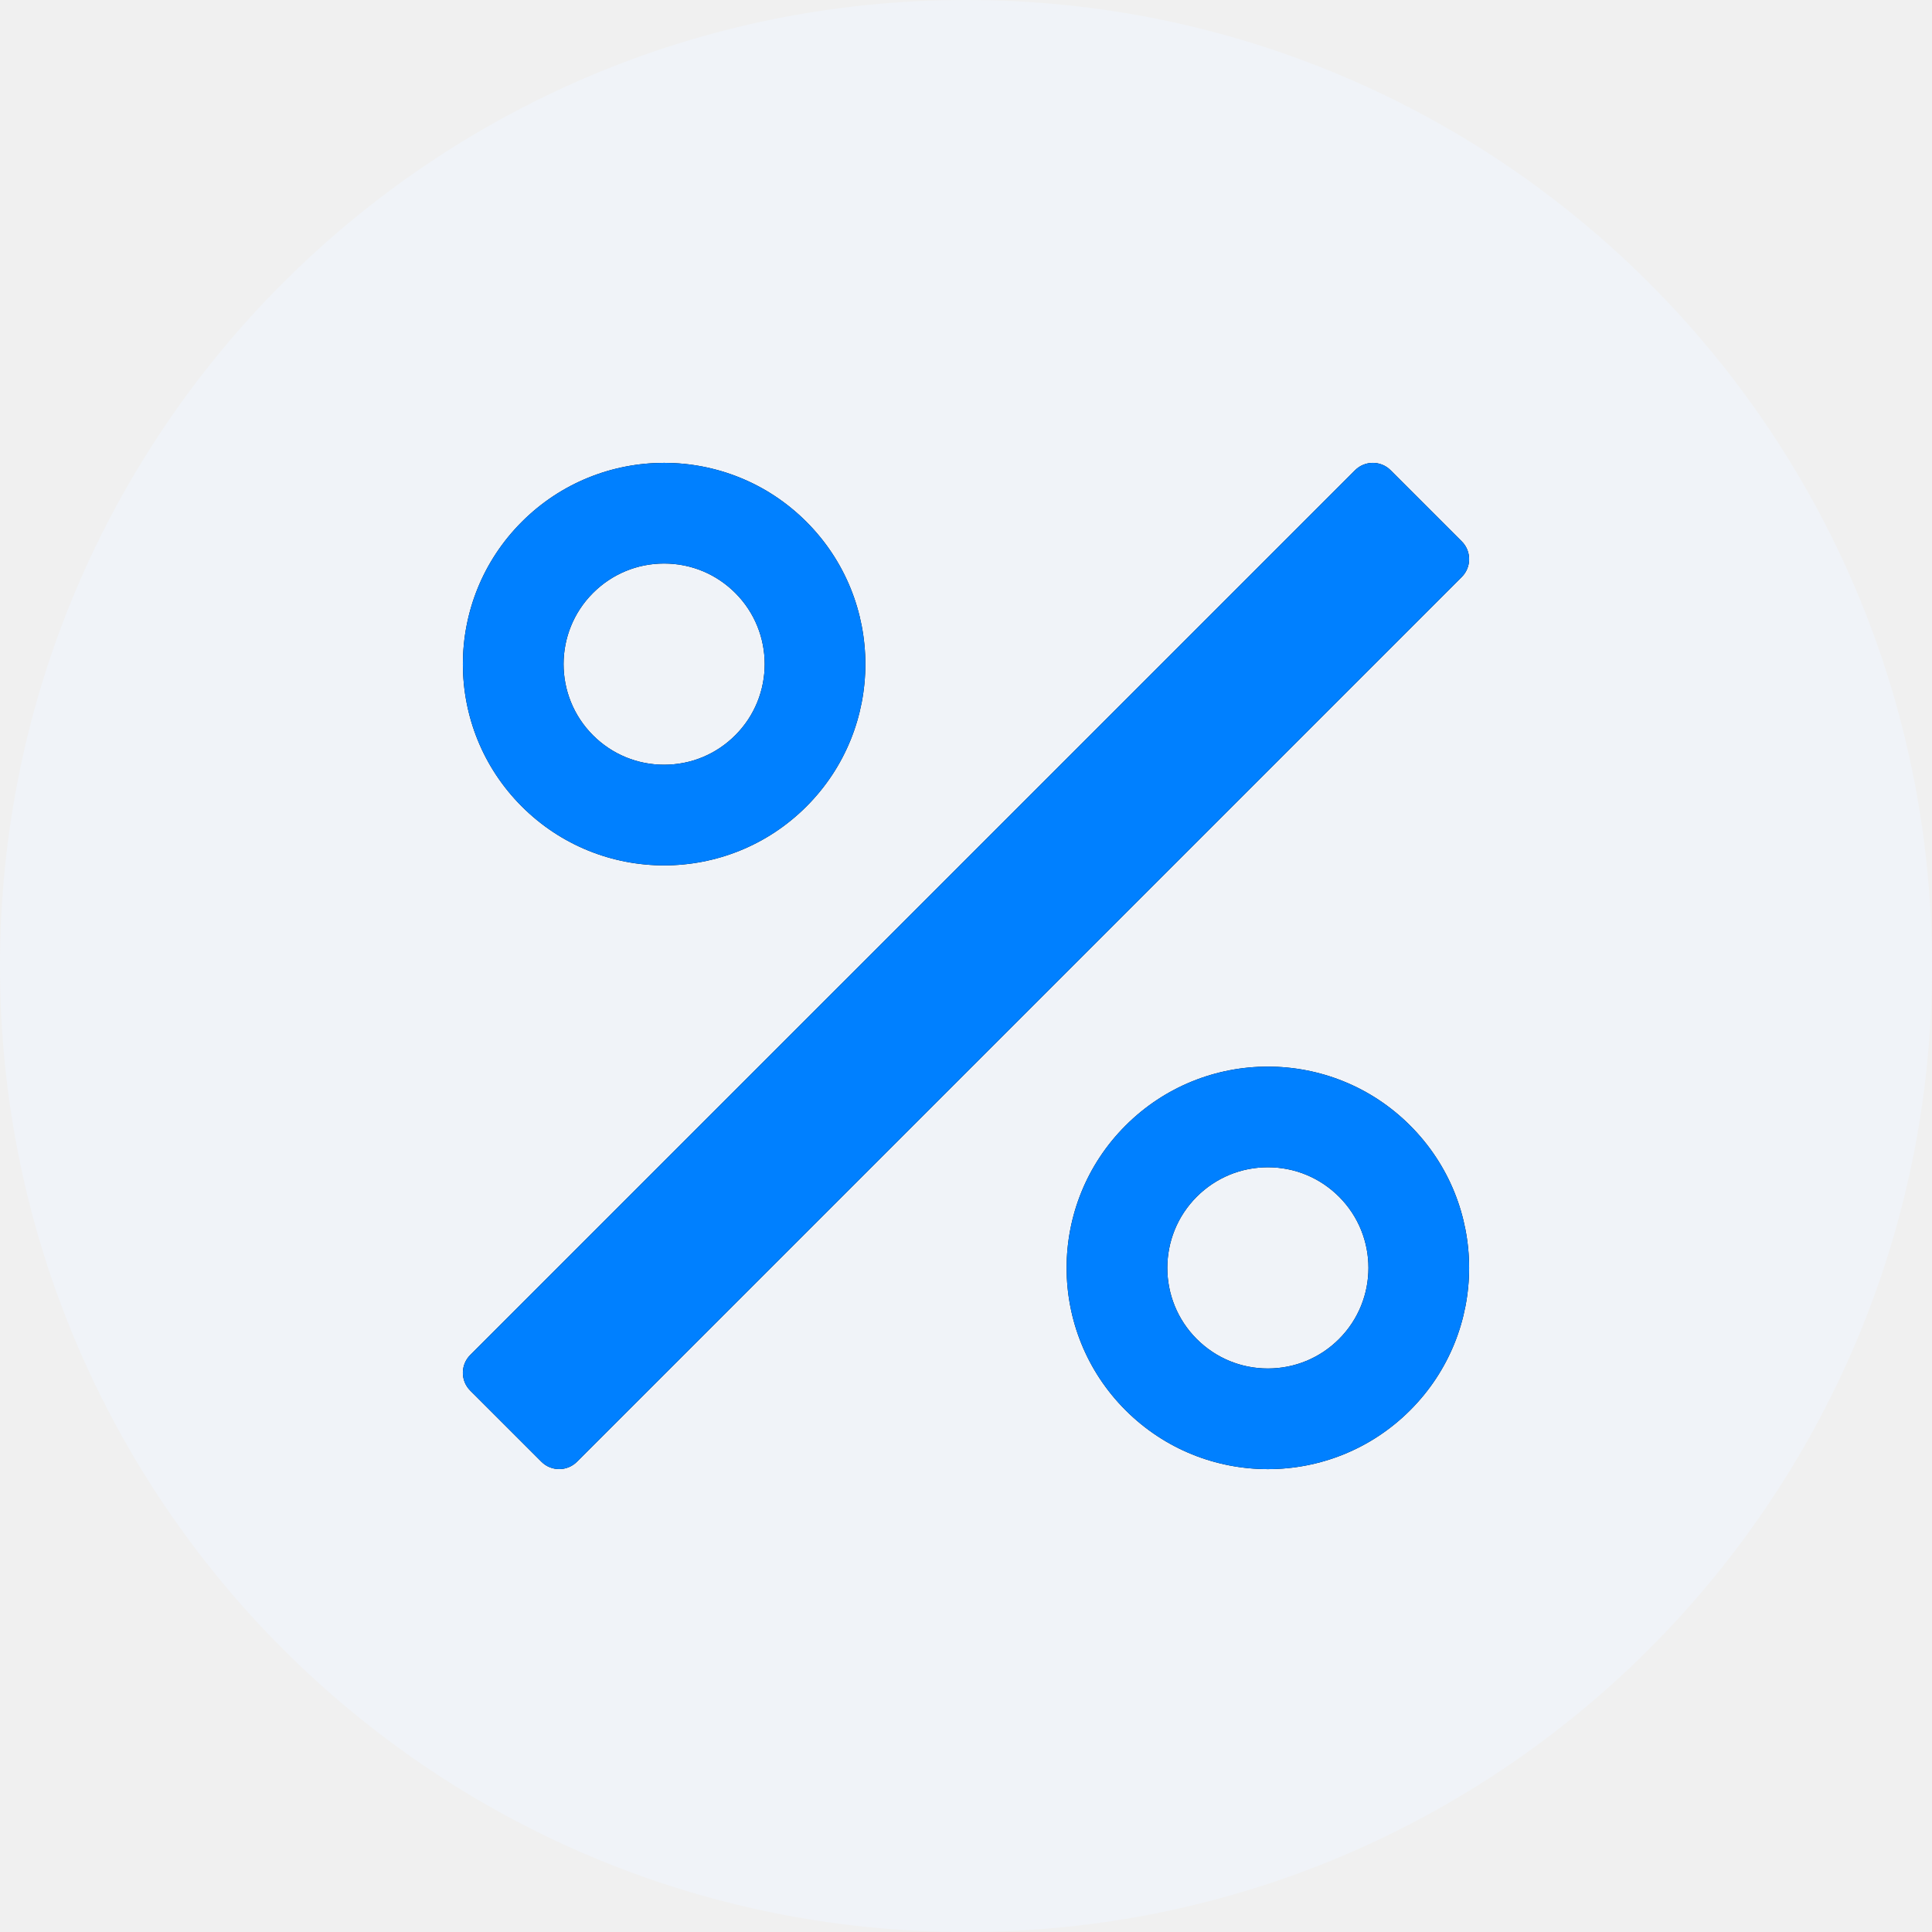
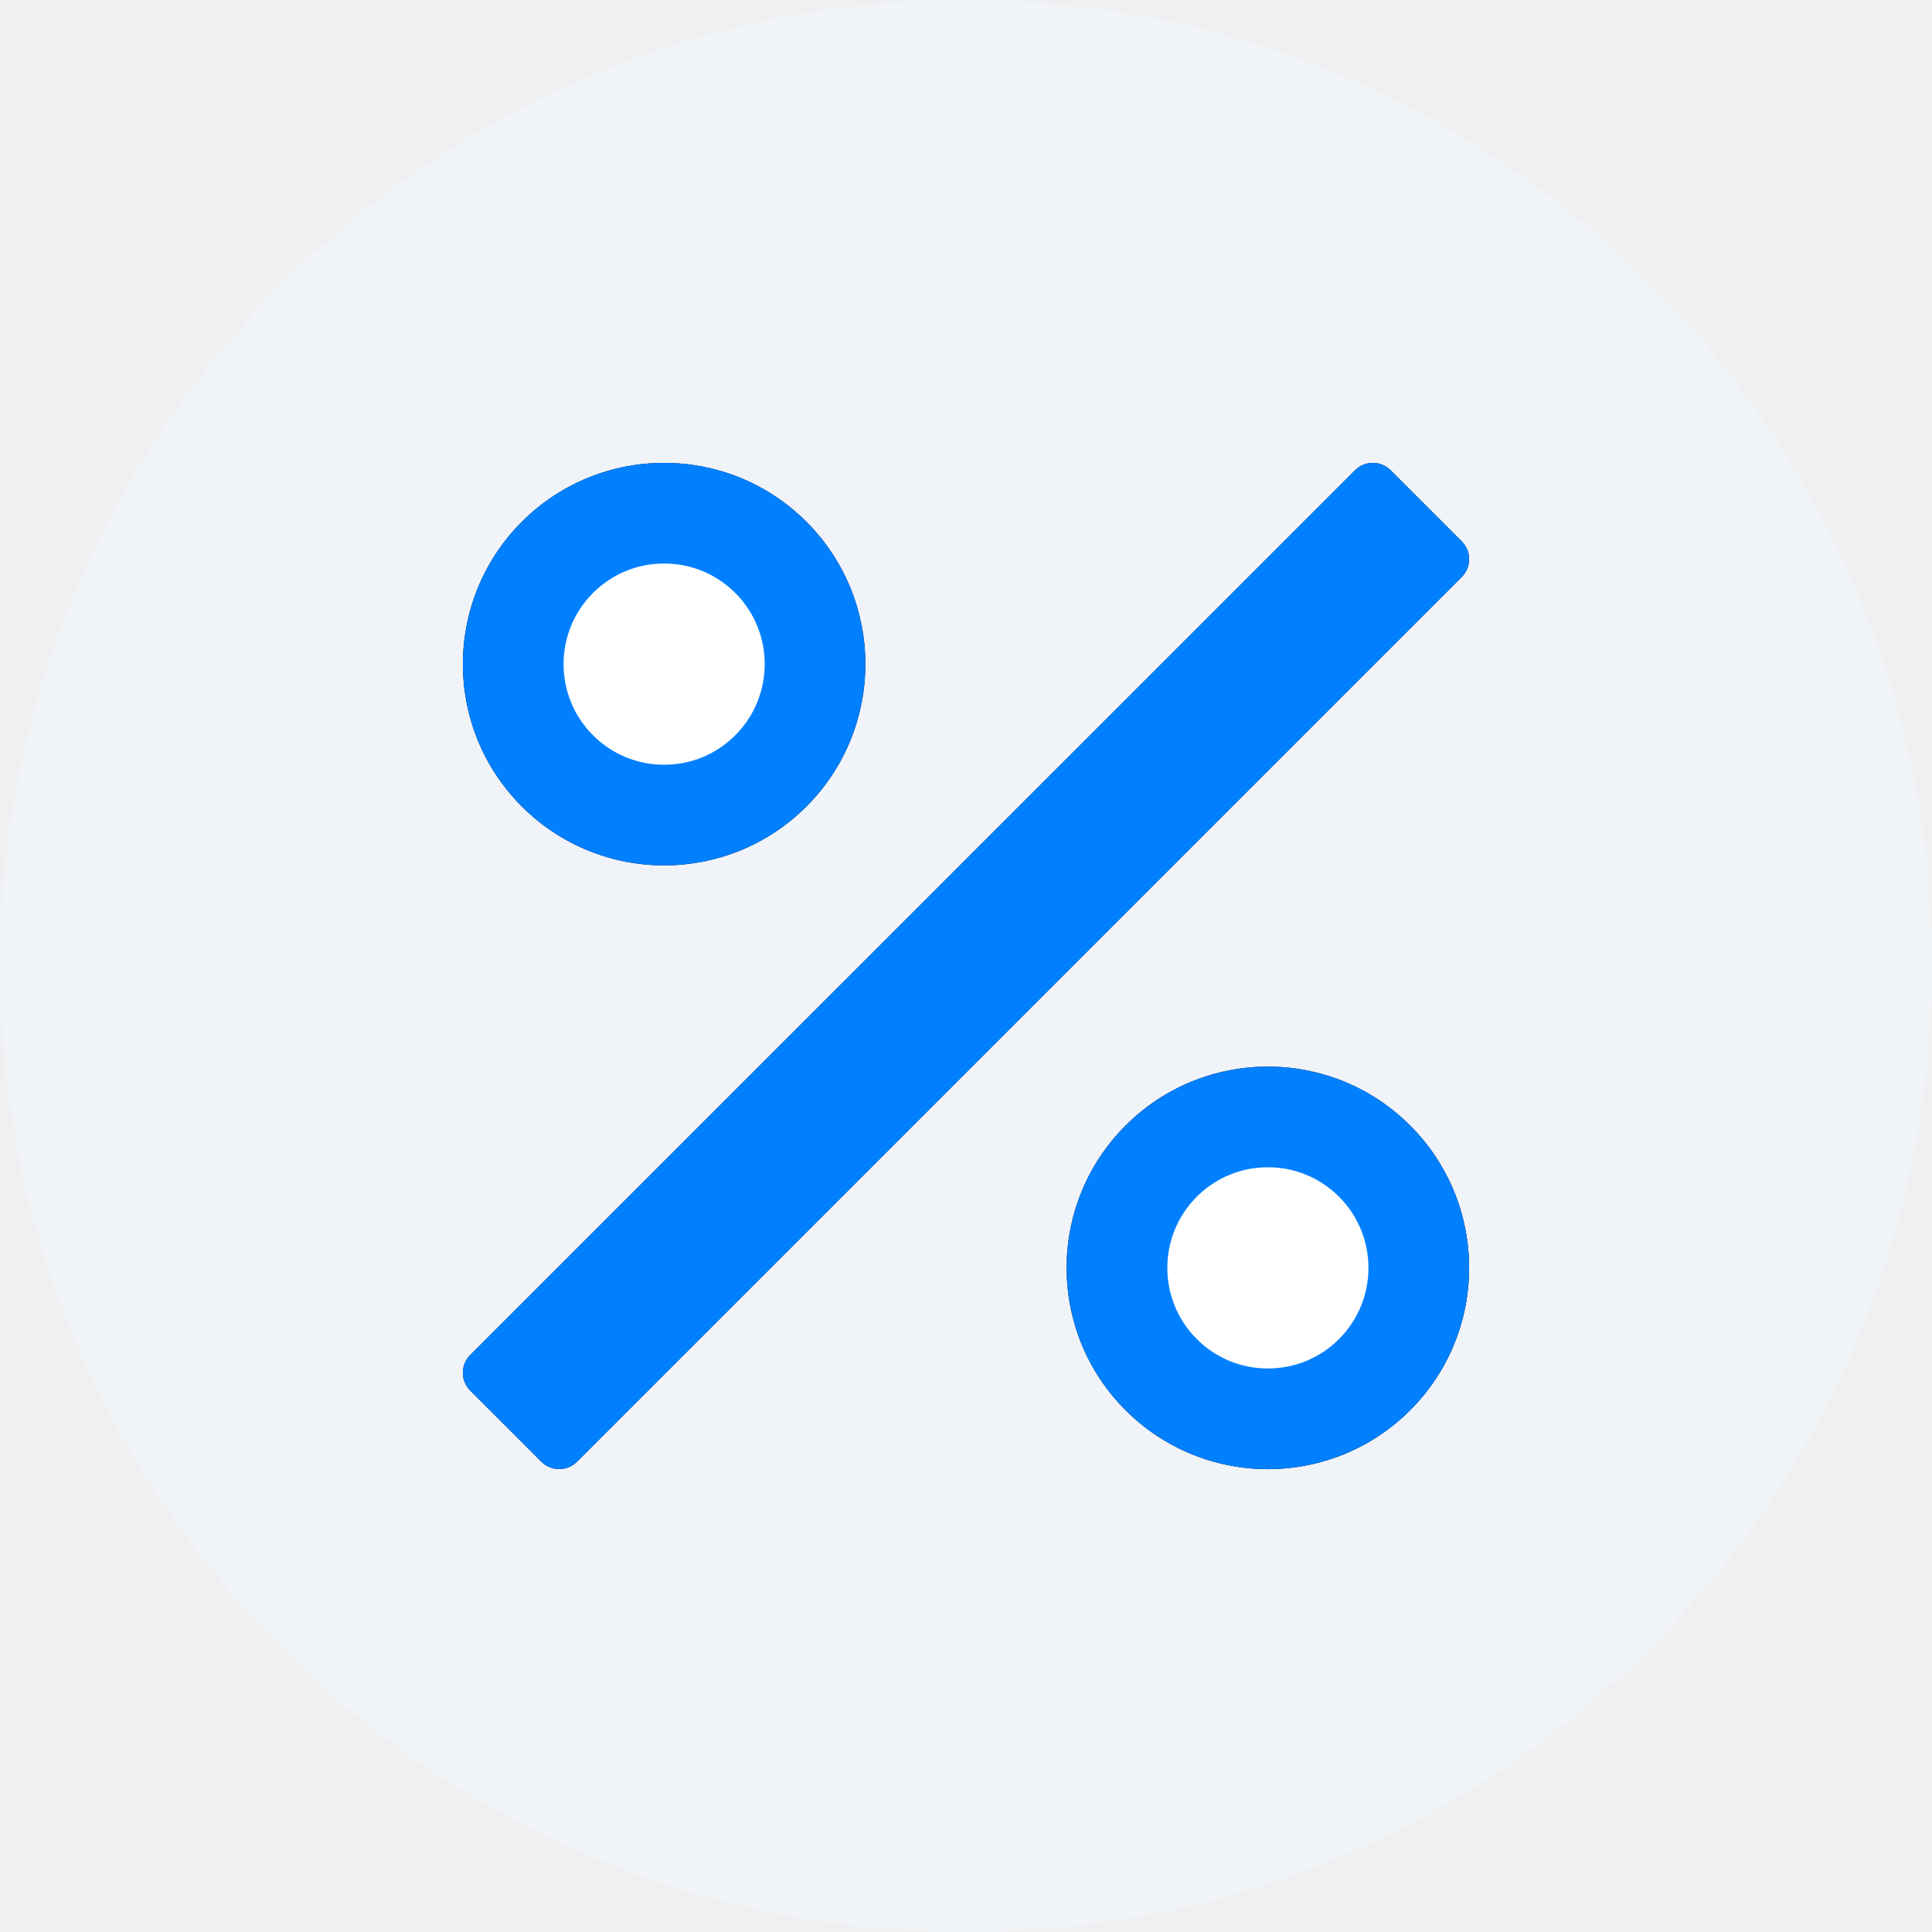
<svg xmlns="http://www.w3.org/2000/svg" xmlns:xlink="http://www.w3.org/1999/xlink" width="64" height="64" viewBox="0 0 64 64">
  <defs>
-     <path id="icon-2-a" d="M48.423,19.113 C48.748,18.788 48.748,18.259 48.423,17.934 L46.066,15.577 C45.741,15.252 45.213,15.252 44.888,15.577 L15.577,44.886 C15.252,45.211 15.252,45.74 15.577,46.065 L17.935,48.422 C18.26,48.747 18.788,48.747 19.113,48.422 L46.219,21.317 L48.423,19.113 Z M22,28.667 C23.706,28.667 25.413,28.016 26.714,26.715 C29.317,24.111 29.317,19.89 26.714,17.286 C25.413,15.984 23.706,15.333 22,15.333 C20.294,15.333 18.588,15.984 17.286,17.286 C14.683,19.89 14.683,24.111 17.286,26.715 C18.588,28.016 20.294,28.667 22,28.667 Z M19.644,19.643 C20.273,19.014 21.11,18.667 22,18.667 C22.891,18.667 23.727,19.014 24.357,19.643 C25.657,20.943 25.656,23.057 24.357,24.356 C23.728,24.986 22.891,25.333 22,25.333 C21.11,25.333 20.273,24.986 19.644,24.357 C18.344,23.057 18.344,20.943 19.644,19.643 Z M42,35.333 C40.294,35.333 38.588,35.984 37.286,37.286 C34.682,39.89 34.682,44.111 37.286,46.715 C38.588,48.016 40.294,48.667 42,48.667 C43.706,48.667 45.413,48.016 46.714,46.715 C49.317,44.111 49.317,39.89 46.714,37.286 C45.413,35.984 43.706,35.333 42,35.333 Z M44.357,44.357 C43.728,44.986 42.891,45.333 42,45.333 C41.109,45.333 40.273,44.986 39.644,44.357 C38.344,43.057 38.344,40.943 39.644,39.643 C40.273,39.014 41.11,38.667 42,38.667 C42.891,38.667 43.727,39.014 44.357,39.643 C45.657,40.943 45.656,43.057 44.357,44.357 Z" />
+     <path id="icon-bonus-a" d="M48.423,19.113 C48.748,18.788 48.748,18.259 48.423,17.934 L46.066,15.577 C45.741,15.252 45.213,15.252 44.888,15.577 L15.577,44.886 C15.252,45.211 15.252,45.74 15.577,46.065 L17.935,48.422 C18.26,48.747 18.788,48.747 19.113,48.422 L46.219,21.317 L48.423,19.113 Z M22,28.667 C23.706,28.667 25.413,28.016 26.714,26.715 C29.317,24.111 29.317,19.89 26.714,17.286 C25.413,15.984 23.706,15.333 22,15.333 C20.294,15.333 18.588,15.984 17.286,17.286 C14.683,19.89 14.683,24.111 17.286,26.715 C18.588,28.016 20.294,28.667 22,28.667 Z M42,35.333 C40.294,35.333 38.588,35.984 37.286,37.286 C34.682,39.89 34.682,44.111 37.286,46.715 C38.588,48.016 40.294,48.667 42,48.667 C43.706,48.667 45.413,48.016 46.714,46.715 C49.317,44.111 49.317,39.89 46.714,37.286 C45.413,35.984 43.706,35.333 42,35.333 Z" />
  </defs>
  <g fill="none" fill-rule="evenodd">
    <circle cx="32" cy="32" r="32" fill="#F0F3F8" />
    <rect width="64" height="64" />
-     <mask id="icon-2-b" fill="#fff">
-       <use xlink:href="#icon-2-a" />
+     <mask id="icon-bonus-b" fill="#fff">
+       <use xlink:href="#icon-bonus-a" />
    </mask>
-     <use fill="#000" fill-rule="nonzero" xlink:href="#icon-2-a" />
-     <g fill="#0080FF" mask="url(#icon-2-b)">
+     <use fill="#000" fill-rule="nonzero" xlink:href="#icon-bonus-a" />
+     <g fill="#0080FF" mask="url(#icon-bonus-b)">
      <rect width="213" height="133" transform="translate(-72.667 -39.333)" />
    </g>
+     <path fill="#FFF" d="M19.644 19.643C20.273 19.014 21.11 18.667 22 18.667 22.891 18.667 23.727 19.014 24.357 19.643 25.657 20.943 25.656 23.057 24.357 24.356 23.728 24.986 22.891 25.333 22 25.333 21.11 25.333 20.273 24.986 19.644 24.357 18.344 23.057 18.344 20.943 19.644 19.643zM44.357 44.357C43.728 44.986 42.891 45.333 42 45.333 41.109 45.333 40.273 44.986 39.644 44.357 38.344 43.057 38.344 40.943 39.644 39.643 40.273 39.014 41.11 38.667 42 38.667 42.891 38.667 43.727 39.014 44.357 39.643 45.657 40.943 45.656 43.057 44.357 44.357z" mask="url(#icon-bonus-b)" />
  </g>
</svg>
